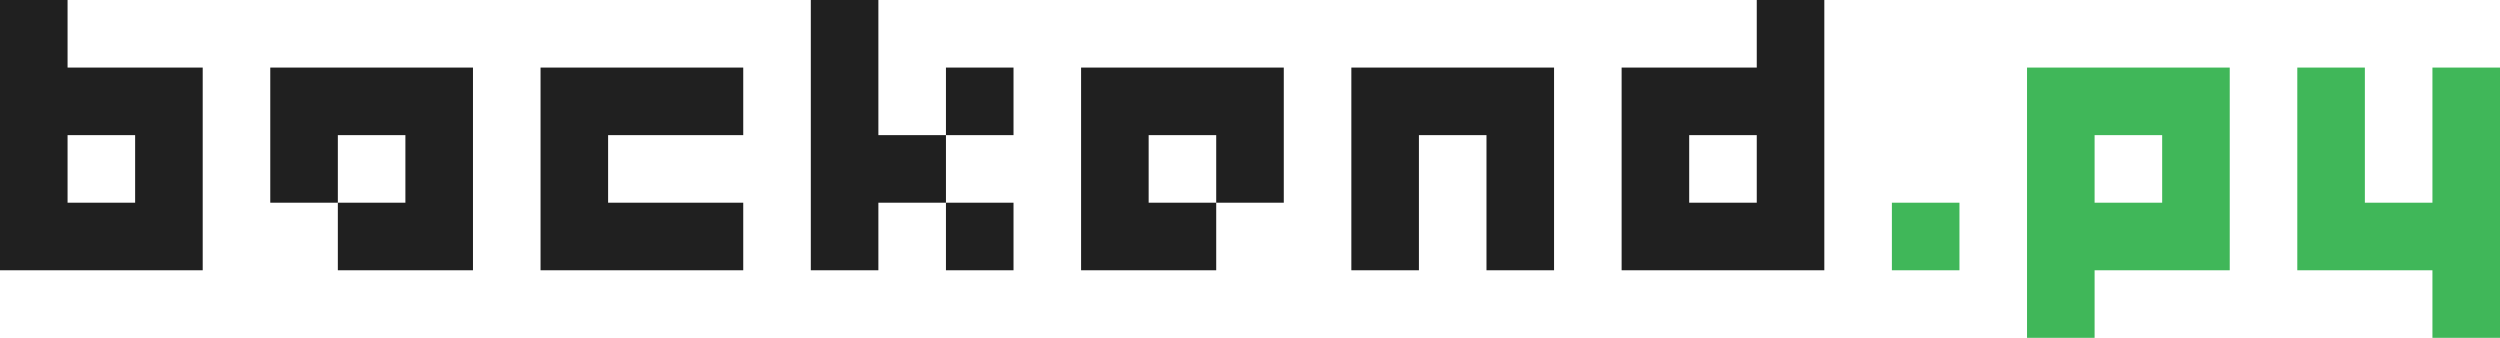
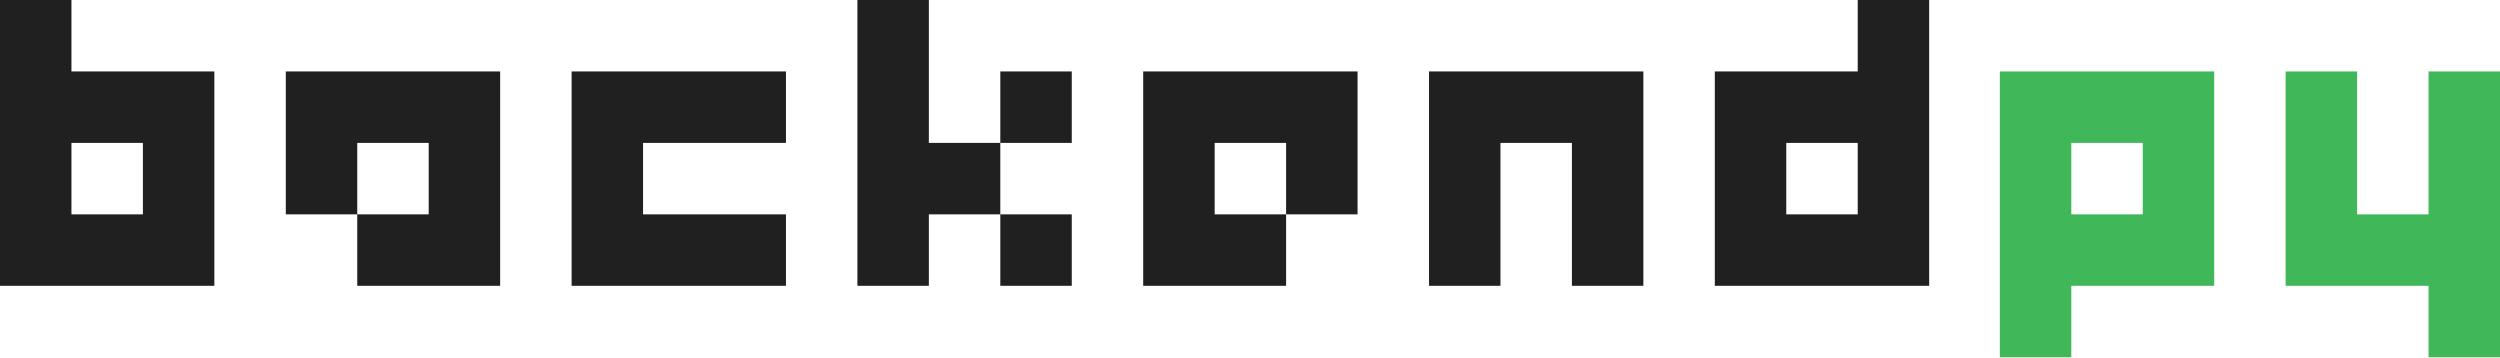
- <svg xmlns="http://www.w3.org/2000/svg" width="370mm" height="50mm" viewBox="0 0 370 50" version="1.1" id="svg2121">
+ <svg xmlns="http://www.w3.org/2000/svg" width="349.892mm" height="50mm" viewBox="0 0 349.892 50" version="1.1" id="svg2121">
  <defs id="defs2115" />
  <g id="layer1" transform="translate(82.19051,-122.3214)">
-     <path style="opacity:1;fill:#121212;fill-opacity:0.941;stroke:none;stroke-width:0.189;stroke-opacity:0" d="M 0 0 L 0 37.795 L 0 75.59 L 0 113.387 L 0 151.182 L 37.795 151.182 L 75.59 151.182 L 113.387 151.182 L 113.387 113.387 L 113.387 75.59 L 113.387 37.795 L 75.59 37.795 L 37.795 37.795 L 37.795 0 L 0 0 z M 453.543 0 L 453.543 37.795 L 453.543 75.59 L 453.543 113.387 L 453.543 151.182 L 491.338 151.182 L 491.338 113.387 L 529.135 113.387 L 529.135 75.59 L 491.338 75.59 L 491.338 37.795 L 491.338 0 L 453.543 0 z M 529.135 75.59 L 566.93 75.59 L 566.93 37.795 L 529.135 37.795 L 529.135 75.59 z M 529.135 113.387 L 529.135 151.182 L 566.93 151.182 L 566.93 113.387 L 529.135 113.387 z M 982.678 0 L 982.678 37.795 L 944.883 37.795 L 907.086 37.795 L 907.086 75.59 L 907.086 113.387 L 907.086 151.182 L 944.883 151.182 L 982.678 151.182 L 1020.473 151.182 L 1020.473 113.387 L 1020.473 75.59 L 1020.473 37.795 L 1020.473 0 L 982.678 0 z M 151.182 37.795 L 151.182 75.59 L 151.182 113.387 L 188.977 113.387 L 188.977 75.59 L 226.771 75.59 L 226.771 113.387 L 188.977 113.387 L 188.977 151.182 L 226.771 151.182 L 264.566 151.182 L 264.566 113.387 L 264.566 75.59 L 264.566 37.795 L 226.771 37.795 L 188.977 37.795 L 151.182 37.795 z M 302.363 37.795 L 302.363 75.59 L 302.363 113.387 L 302.363 151.182 L 340.158 151.182 L 377.953 151.182 L 415.748 151.182 L 415.748 113.387 L 377.953 113.387 L 340.158 113.387 L 340.158 75.59 L 377.953 75.59 L 415.748 75.59 L 415.748 37.795 L 377.953 37.795 L 340.158 37.795 L 302.363 37.795 z M 604.725 37.795 L 604.725 75.59 L 604.725 113.387 L 604.725 151.182 L 642.52 151.182 L 680.314 151.182 L 680.314 113.387 L 642.52 113.387 L 642.52 75.59 L 680.314 75.59 L 680.314 113.387 L 718.109 113.387 L 718.109 75.59 L 718.109 37.795 L 680.314 37.795 L 642.52 37.795 L 604.725 37.795 z M 755.906 37.795 L 755.906 75.59 L 755.906 113.387 L 755.906 151.182 L 793.701 151.182 L 793.701 113.387 L 793.701 75.59 L 831.496 75.59 L 831.496 113.387 L 831.496 151.182 L 869.291 151.182 L 869.291 113.387 L 869.291 75.59 L 869.291 37.795 L 831.496 37.795 L 793.701 37.795 L 755.906 37.795 z M 37.795 75.59 L 75.59 75.59 L 75.59 113.387 L 37.795 113.387 L 37.795 75.59 z M 944.883 75.59 L 982.678 75.59 L 982.678 113.387 L 944.883 113.387 L 944.883 75.59 z " transform="matrix(0.2645833,0,0,0.2645833,-82.19051,122.3214)" id="rect889-3-3-1" />
-     <path style="opacity:1;fill:#34b24f;fill-opacity:0.941;stroke:none;stroke-width:0.189;stroke-opacity:0" d="M 1133.857 37.795 L 1133.857 75.59 L 1133.857 113.387 L 1133.857 151.182 L 1133.857 188.977 L 1171.654 188.977 L 1171.654 151.182 L 1209.449 151.182 L 1247.244 151.182 L 1247.244 113.387 L 1247.244 75.59 L 1247.244 37.795 L 1209.449 37.795 L 1171.654 37.795 L 1133.857 37.795 z M 1285.039 37.795 L 1285.039 75.59 L 1285.039 113.387 L 1285.039 151.182 L 1322.834 151.182 L 1360.631 151.182 L 1360.631 188.977 L 1398.426 188.977 L 1398.426 151.182 L 1398.426 113.387 L 1398.426 75.59 L 1398.426 37.795 L 1360.631 37.795 L 1360.631 75.59 L 1360.631 113.387 L 1322.834 113.387 L 1322.834 75.59 L 1322.834 37.795 L 1285.039 37.795 z M 1171.654 75.59 L 1209.449 75.59 L 1209.449 113.387 L 1171.654 113.387 L 1171.654 75.59 z M 1058.268 113.387 L 1058.268 151.182 L 1096.062 151.182 L 1096.062 113.387 L 1058.268 113.387 z " transform="matrix(0.2645833,0,0,0.2645833,-82.19051,122.3214)" id="rect889-3-3-1-7-8-77-03" />
+     <path style="opacity:1;fill:#121212;fill-opacity:0.941;stroke:none;stroke-width:0.189;stroke-opacity:0" d="m 0,0 v 37.795 37.795 37.797 37.795 H 37.795 75.59 113.387 V 113.387 75.59 37.795 H 75.59 37.795 V 0 Z m 453.543,0 v 37.795 37.795 37.797 37.795 h 37.795 v -37.795 h 37.797 V 75.59 H 491.338 V 37.795 0 Z m 75.592,75.59 h 37.795 V 37.795 h -37.795 z m 0,37.797 v 37.795 h 37.795 V 113.387 Z M 982.678,0 v 37.795 h -37.795 -37.797 v 37.795 37.797 37.795 h 37.797 37.795 37.795 V 113.387 75.59 37.795 0 Z M 151.182,37.795 v 37.795 37.797 h 37.795 V 75.59 h 37.795 v 37.797 h -37.795 v 37.795 h 37.795 37.795 V 113.387 75.59 37.795 h -37.795 -37.795 z m 151.182,0 v 37.795 37.797 37.795 h 37.795 37.795 37.795 V 113.387 H 377.953 340.158 V 75.59 h 37.795 37.795 V 37.795 H 377.953 340.158 Z m 302.361,0 v 37.795 37.797 37.795 h 37.795 37.795 V 113.387 H 642.52 V 75.59 h 37.795 v 37.797 h 37.795 V 75.59 37.795 h -37.795 -37.795 z m 151.182,0 v 37.795 37.797 37.795 h 37.795 V 113.387 75.59 h 37.795 v 37.797 37.795 h 37.795 V 113.387 75.59 37.795 H 831.496 793.701 Z M 37.795,75.59 H 75.59 V 113.387 H 37.795 Z m 907.088,0 h 37.795 v 37.797 h -37.795 z" transform="matrix(0.2645833,0,0,0.2645833,-82.19051,122.3214)" id="rect889-3-3-1" />
+     <path style="opacity:1;fill:#34b24f;fill-opacity:0.941;stroke:none;stroke-width:0.189;stroke-opacity:0" d="m 1057.857,37.795 v 37.795 37.797 37.795 37.795 h 37.797 v -37.795 h 37.795 37.795 V 113.387 75.59 37.795 h -37.795 -37.795 z m 151.182,0 v 37.795 37.797 37.795 h 37.795 37.797 v 37.795 h 37.795 V 151.182 113.387 75.59 37.795 h -37.795 V 75.59 113.387 H 1246.834 V 75.59 37.795 Z m -113.385,37.795 h 37.795 v 37.797 h -37.795 z" id="rect889-3-3-1-7-8-77-03" transform="matrix(0.2645833,0,0,0.2645833,-82.19051,122.3214)" />
  </g>
</svg>
